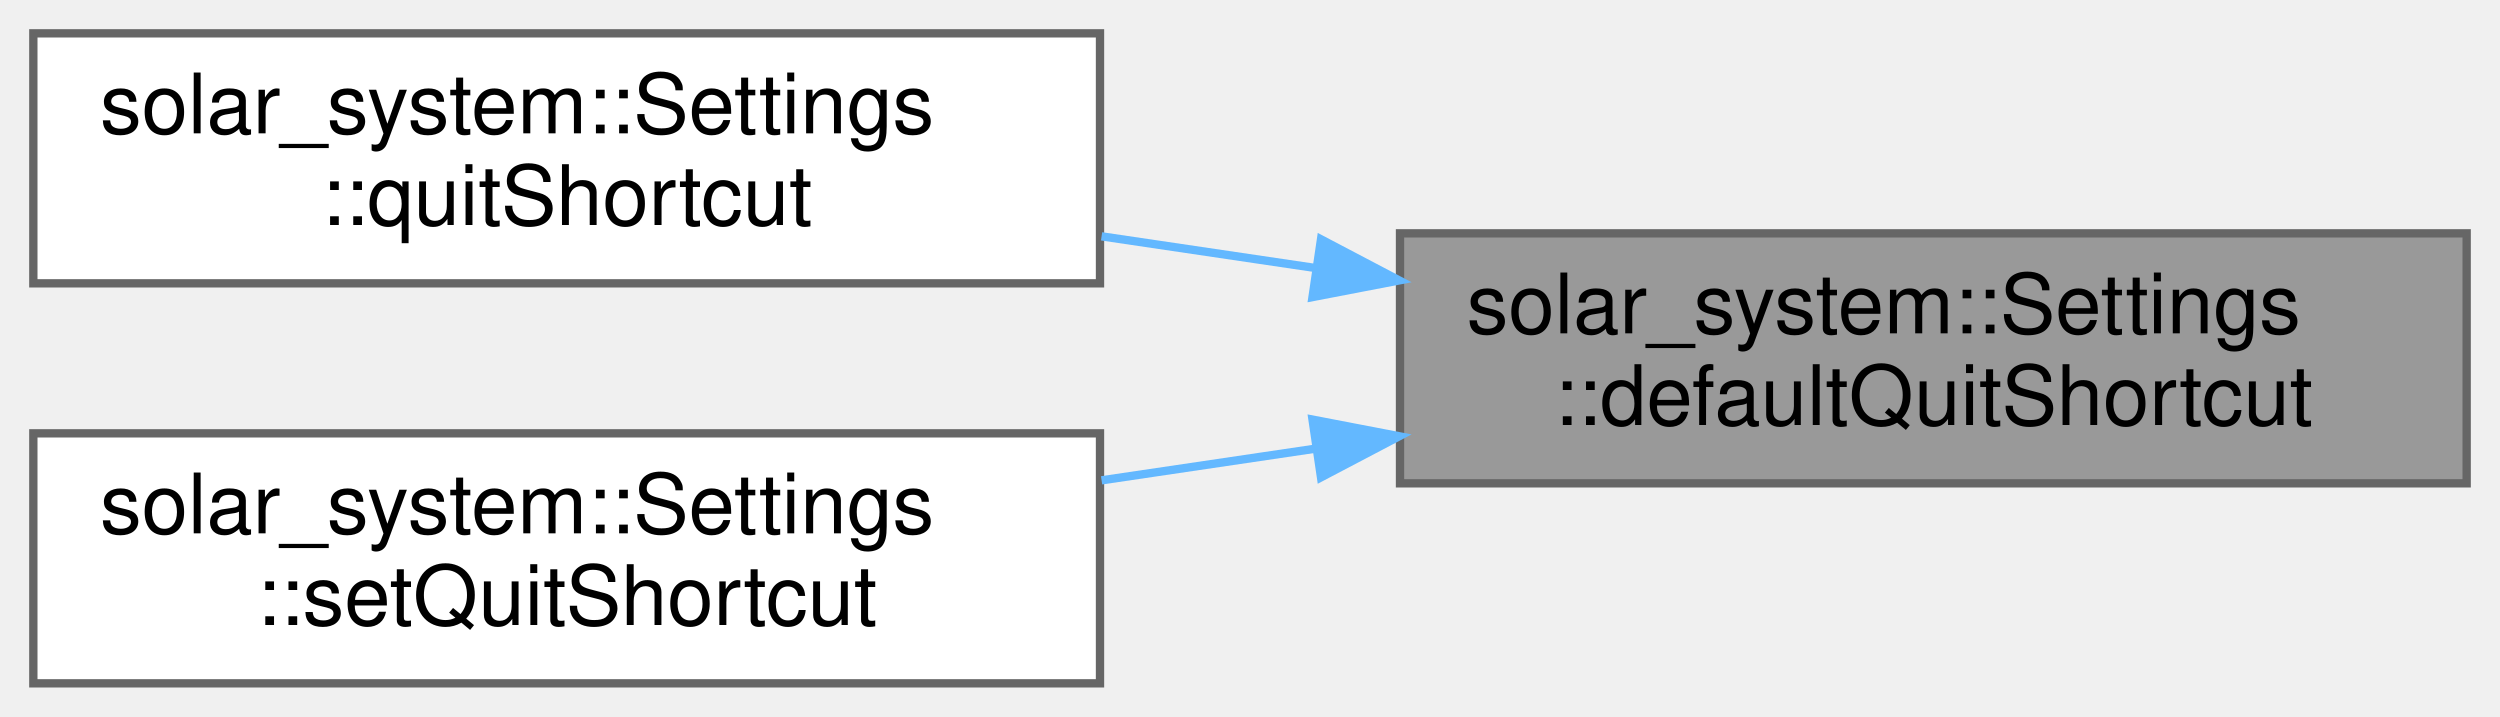
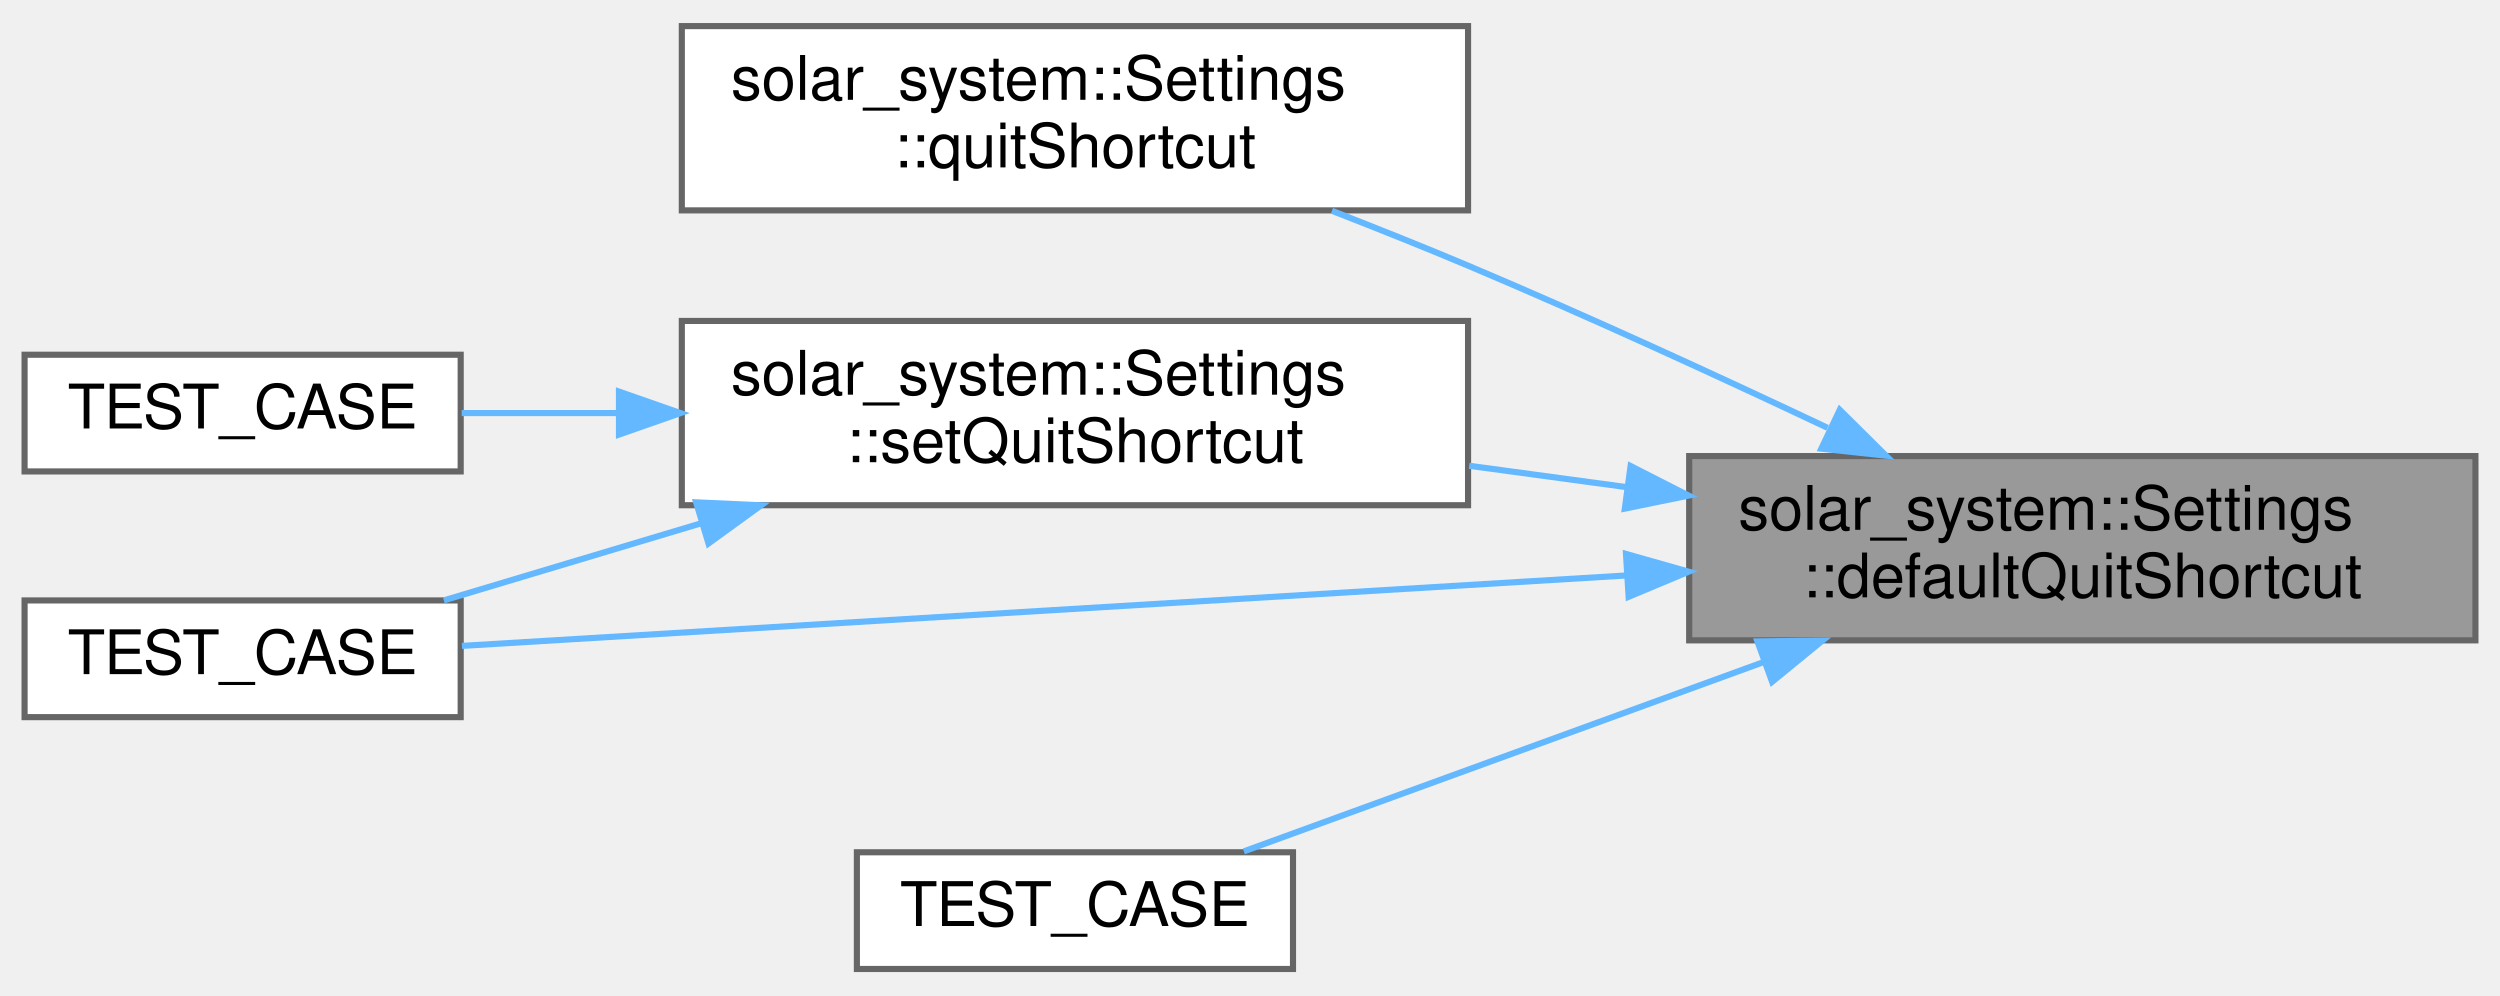
- <svg xmlns="http://www.w3.org/2000/svg" xmlns:xlink="http://www.w3.org/1999/xlink" width="300pt" height="86pt" viewBox="0.00 0.00 300.00 86.00">
-   <g id="graph0" class="graph" transform="scale(1 1) rotate(0) translate(4 82)">
+ <svg xmlns="http://www.w3.org/2000/svg" xmlns:xlink="http://www.w3.org/1999/xlink" width="407pt" height="162pt" viewBox="0.00 0.00 407.00 161.50">
+   <g id="graph0" class="graph" transform="scale(1 1) rotate(0) translate(4 157.5)">
    <g id="Node000001" class="node">
      <g id="a_Node000001">
        <a xlink:title="Returns the default quit shortcut for the application.">
-           <polygon fill="#999999" stroke="#666666" points="292,-54 164,-54 164,-24 292,-24 292,-54" />
-           <text text-anchor="start" x="172" y="-42" font-family="Helvetica,sans-Serif" font-size="10.00">solar_system::Settings</text>
-           <text text-anchor="middle" x="228" y="-31" font-family="Helvetica,sans-Serif" font-size="10.00">::defaultQuitShortcut</text>
+           <polygon fill="#999999" stroke="#666666" points="399,-83.5 271,-83.5 271,-53.5 399,-53.5 399,-83.5" />
+           <text text-anchor="start" x="279" y="-71.5" font-family="Helvetica,sans-Serif" font-size="10.00">solar_system::Settings</text>
+           <text text-anchor="middle" x="335" y="-60.5" font-family="Helvetica,sans-Serif" font-size="10.00">::defaultQuitShortcut</text>
        </a>
      </g>
    </g>
    <g id="Node000002" class="node">
      <g id="a_Node000002">
        <a xlink:href="classsolar__system_1_1Settings.html#a16defee5ad9824abefdaba498ec0d960" target="_top" xlink:title="Returns the current quit shortcut for the application.">
-           <polygon fill="white" stroke="#666666" points="128,-78 0,-78 0,-48 128,-48 128,-78" />
-           <text text-anchor="start" x="8" y="-66" font-family="Helvetica,sans-Serif" font-size="10.00">solar_system::Settings</text>
-           <text text-anchor="middle" x="64" y="-55" font-family="Helvetica,sans-Serif" font-size="10.00">::quitShortcut</text>
+           <polygon fill="white" stroke="#666666" points="235,-153.5 107,-153.5 107,-123.5 235,-123.5 235,-153.5" />
+           <text text-anchor="start" x="115" y="-141.5" font-family="Helvetica,sans-Serif" font-size="10.00">solar_system::Settings</text>
+           <text text-anchor="middle" x="171" y="-130.5" font-family="Helvetica,sans-Serif" font-size="10.00">::quitShortcut</text>
        </a>
      </g>
    </g>
    <g id="edge1_Node000001_Node000002" class="edge">
      <g id="a_edge1_Node000001_Node000002">
        <a xlink:title=" ">
-           <path fill="none" stroke="#63b8ff" d="M153.91,-49.83C145.32,-51.1 136.62,-52.39 128.19,-53.64" />
-           <polygon fill="#63b8ff" stroke="#63b8ff" points="154.52,-53.28 163.9,-48.35 153.5,-46.35 154.52,-53.28" />
+           <path fill="none" stroke="#63b8ff" d="M293.53,-88.1C275.71,-96.52 254.45,-106.29 235,-114.5 227.88,-117.5 220.25,-120.55 212.84,-123.43" />
+           <polygon fill="#63b8ff" stroke="#63b8ff" points="295.51,-91.03 303.04,-83.57 292.51,-84.71 295.51,-91.03" />
        </a>
      </g>
    </g>
    <g id="Node000003" class="node">
      <g id="a_Node000003">
        <a xlink:href="classsolar__system_1_1Settings.html#a2254d2cd3f6a543d9c34b62cd70f0152" target="_top" xlink:title="Sets the current quit shortcut for the application.">
-           <polygon fill="white" stroke="#666666" points="128,-30 0,-30 0,0 128,0 128,-30" />
-           <text text-anchor="start" x="8" y="-18" font-family="Helvetica,sans-Serif" font-size="10.00">solar_system::Settings</text>
-           <text text-anchor="middle" x="64" y="-7" font-family="Helvetica,sans-Serif" font-size="10.00">::setQuitShortcut</text>
+           <polygon fill="white" stroke="#666666" points="235,-105.5 107,-105.5 107,-75.5 235,-75.5 235,-105.5" />
+           <text text-anchor="start" x="115" y="-93.5" font-family="Helvetica,sans-Serif" font-size="10.00">solar_system::Settings</text>
+           <text text-anchor="middle" x="171" y="-82.5" font-family="Helvetica,sans-Serif" font-size="10.00">::setQuitShortcut</text>
        </a>
      </g>
    </g>
    <g id="edge2_Node000001_Node000003" class="edge">
      <g id="a_edge2_Node000001_Node000003">
        <a xlink:title=" ">
-           <path fill="none" stroke="#63b8ff" d="M153.91,-28.17C145.32,-26.9 136.62,-25.61 128.19,-24.36" />
-           <polygon fill="#63b8ff" stroke="#63b8ff" points="153.5,-31.65 163.9,-29.65 154.52,-24.72 153.5,-31.65" />
+           <path fill="none" stroke="#63b8ff" d="M260.91,-78.43C252.32,-79.59 243.62,-80.77 235.19,-81.92" />
+           <polygon fill="#63b8ff" stroke="#63b8ff" points="261.46,-81.88 270.9,-77.07 260.52,-74.95 261.46,-81.88" />
+         </a>
+       </g>
+     </g>
+     <g id="Node000005" class="node">
+       <g id="a_Node000005">
+         <a xlink:href="tst__settings_8cpp.html#a21102cab53cc05cb45a7ceda014091d7" target="_top" xlink:title=" ">
+           <polygon fill="white" stroke="#666666" points="71,-60 0,-60 0,-41 71,-41 71,-60" />
+           <text text-anchor="middle" x="35.5" y="-48" font-family="Helvetica,sans-Serif" font-size="10.00">TEST_CASE</text>
+         </a>
+       </g>
+     </g>
+     <g id="edge6_Node000001_Node000005" class="edge">
+       <g id="a_edge6_Node000001_Node000005">
+         <a xlink:title=" ">
+           <path fill="none" stroke="#63b8ff" d="M260.67,-64.06C200.3,-60.41 117.4,-55.39 71.2,-52.6" />
+           <polygon fill="#63b8ff" stroke="#63b8ff" points="260.71,-67.57 270.91,-64.68 261.14,-60.59 260.71,-67.57" />
+         </a>
+       </g>
+     </g>
+     <g id="Node000006" class="node">
+       <g id="a_Node000006">
+         <a xlink:href="tst__settings_8cpp.html#ad9d8c2ff30fae39b4ceba73773acf481" target="_top" xlink:title=" ">
+           <polygon fill="white" stroke="#666666" points="206.5,-19 135.5,-19 135.5,0 206.5,0 206.5,-19" />
+           <text text-anchor="middle" x="171" y="-7" font-family="Helvetica,sans-Serif" font-size="10.00">TEST_CASE</text>
+         </a>
+       </g>
+     </g>
+     <g id="edge5_Node000001_Node000006" class="edge">
+       <g id="a_edge5_Node000001_Node000006">
+         <a xlink:title=" ">
+           <path fill="none" stroke="#63b8ff" d="M283.04,-49.94C254.99,-39.73 221.35,-27.47 198.5,-19.15" />
+           <polygon fill="#63b8ff" stroke="#63b8ff" points="282.11,-53.33 292.7,-53.46 284.5,-46.75 282.11,-53.33" />
+         </a>
+       </g>
+     </g>
+     <g id="Node000004" class="node">
+       <g id="a_Node000004">
+         <a xlink:href="tst__settings_8cpp.html#abbef4b32fa1bb7655438319bdba67165" target="_top" xlink:title=" ">
+           <polygon fill="white" stroke="#666666" points="71,-100 0,-100 0,-81 71,-81 71,-100" />
+           <text text-anchor="middle" x="35.5" y="-88" font-family="Helvetica,sans-Serif" font-size="10.00">TEST_CASE</text>
+         </a>
+       </g>
+     </g>
+     <g id="edge3_Node000003_Node000004" class="edge">
+       <g id="a_edge3_Node000003_Node000004">
+         <a xlink:title=" ">
+           <path fill="none" stroke="#63b8ff" d="M96.71,-90.5C87.82,-90.5 79.09,-90.5 71.16,-90.5" />
+           <polygon fill="#63b8ff" stroke="#63b8ff" points="96.77,-94 106.77,-90.5 96.77,-87 96.77,-94" />
+         </a>
+       </g>
+     </g>
+     <g id="edge4_Node000003_Node000005" class="edge">
+       <g id="a_edge4_Node000003_Node000005">
+         <a xlink:title=" ">
+           <path fill="none" stroke="#63b8ff" d="M110.04,-72.53C95.63,-68.22 80.79,-63.77 68.26,-60.01" />
+           <polygon fill="#63b8ff" stroke="#63b8ff" points="109.33,-75.97 119.91,-75.49 111.34,-69.27 109.33,-75.97" />
        </a>
      </g>
    </g>
  </g>
</svg>
